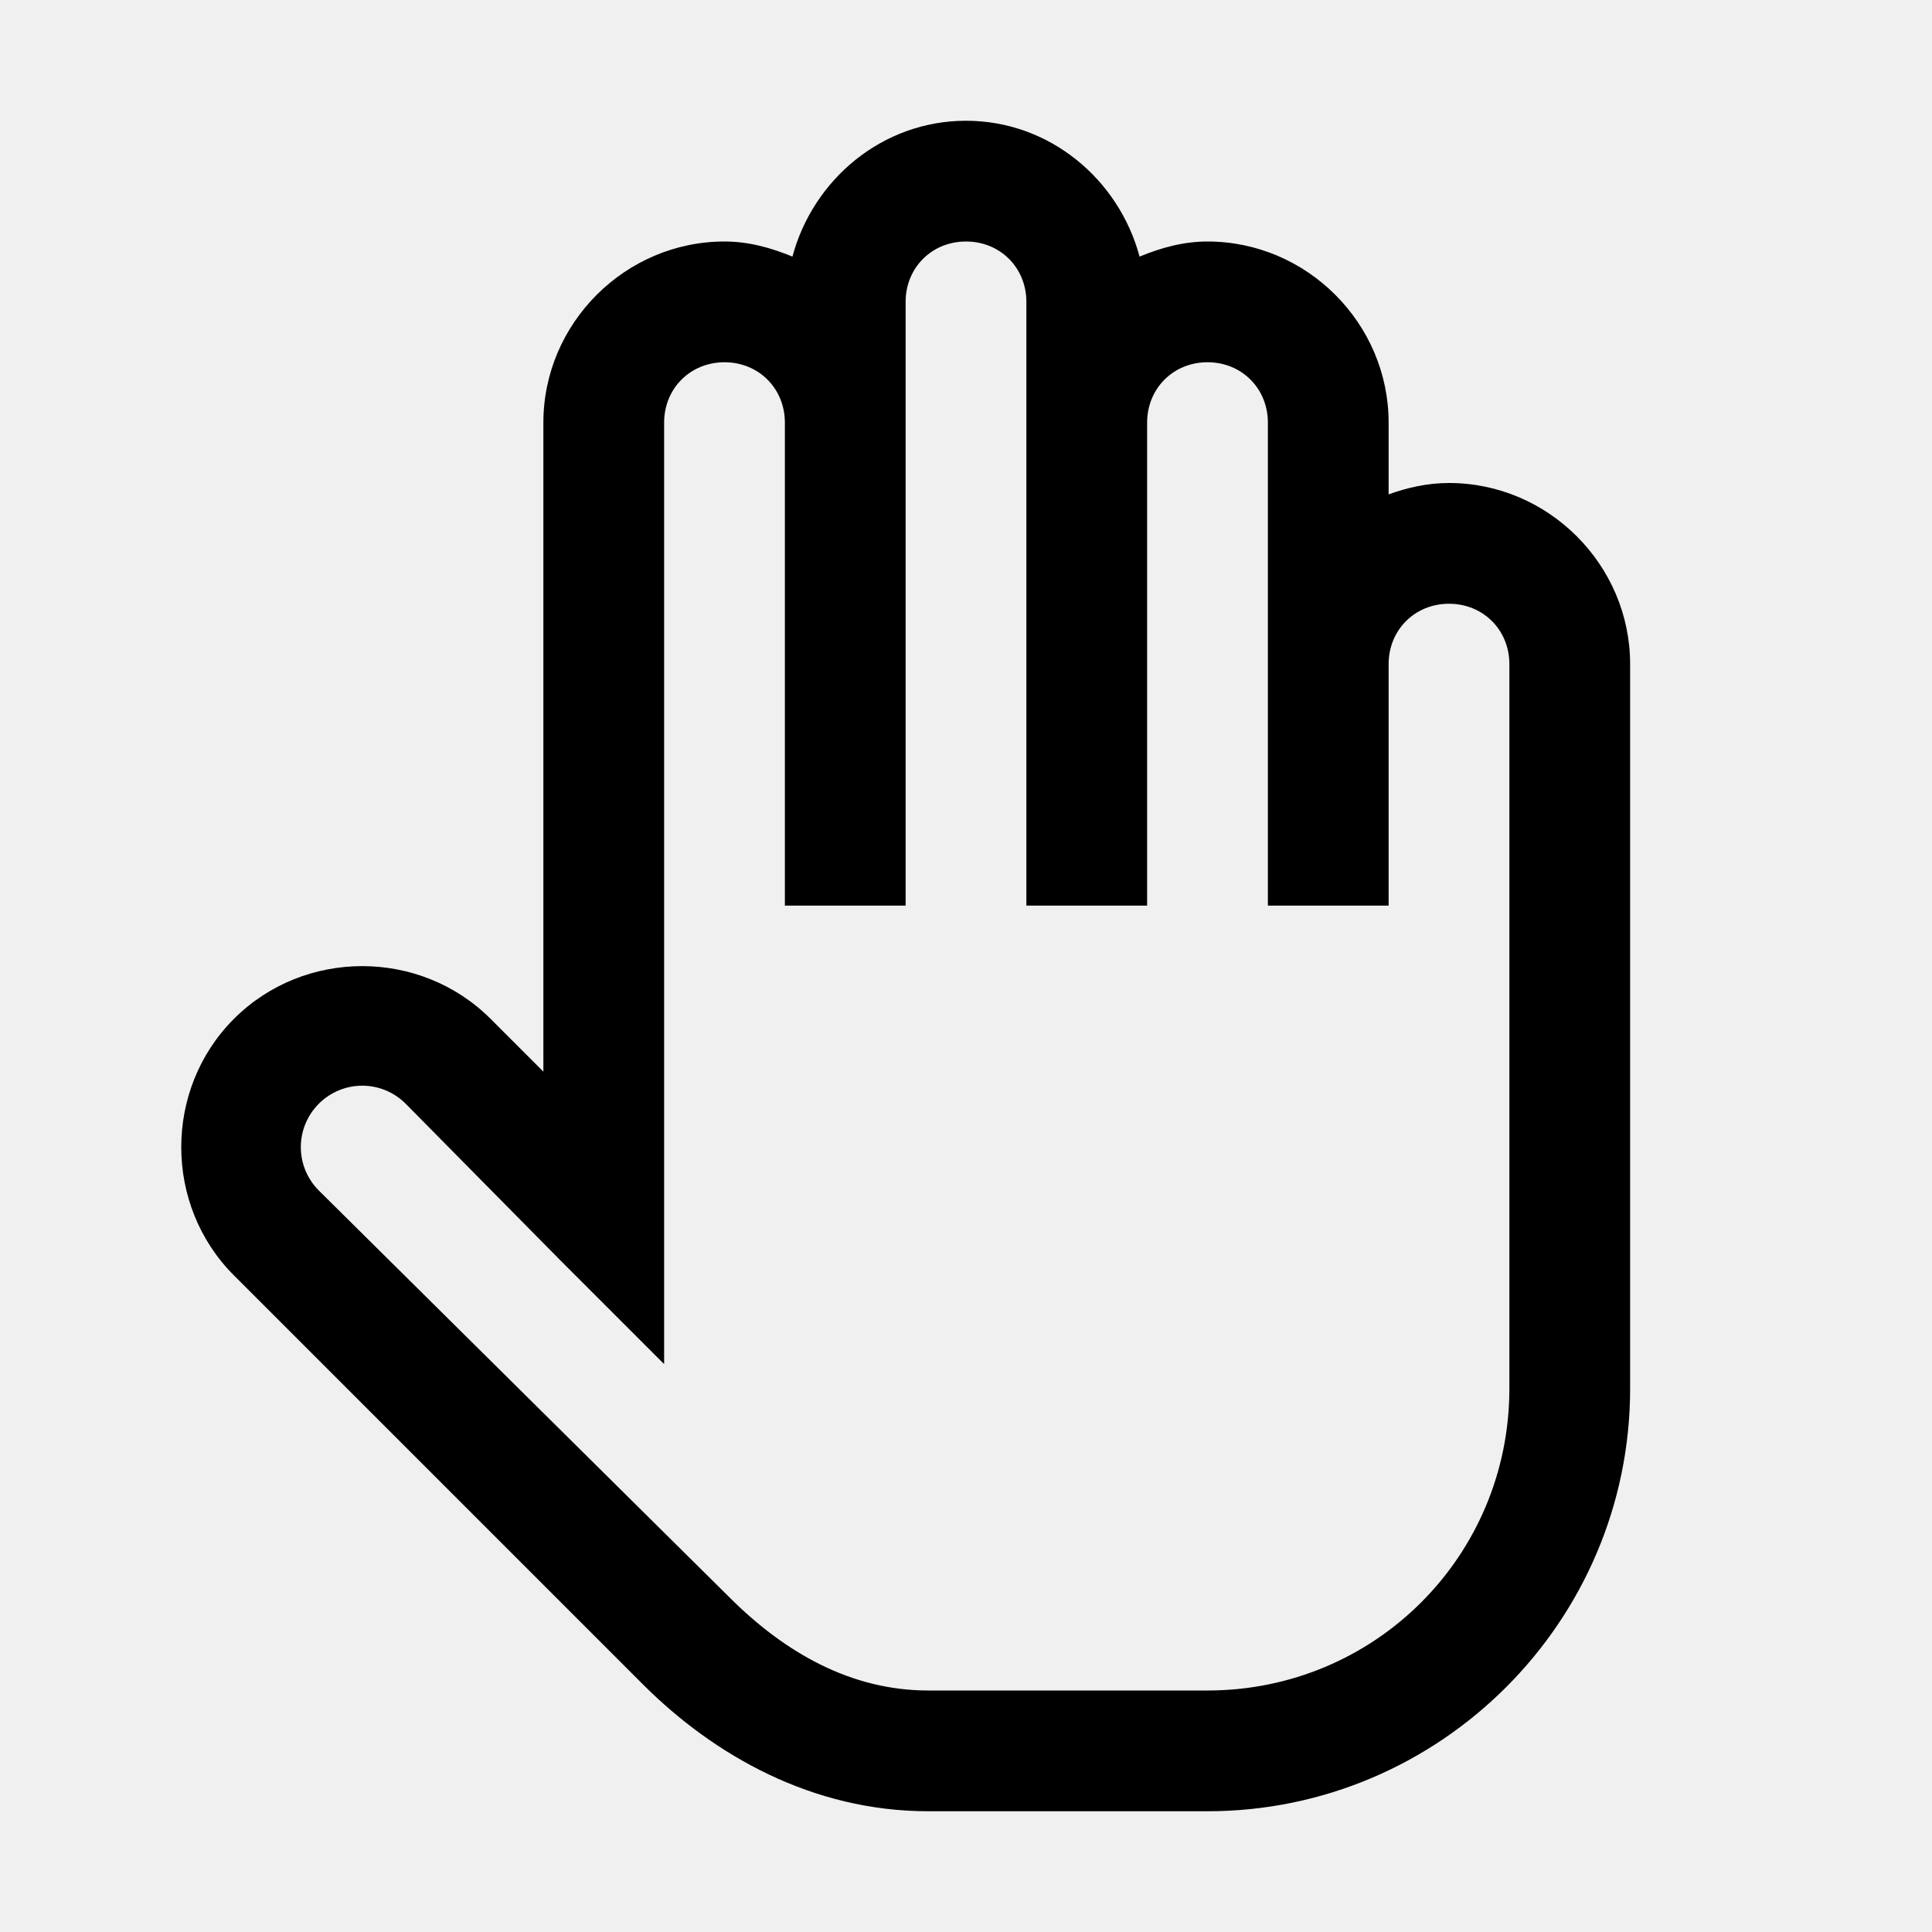
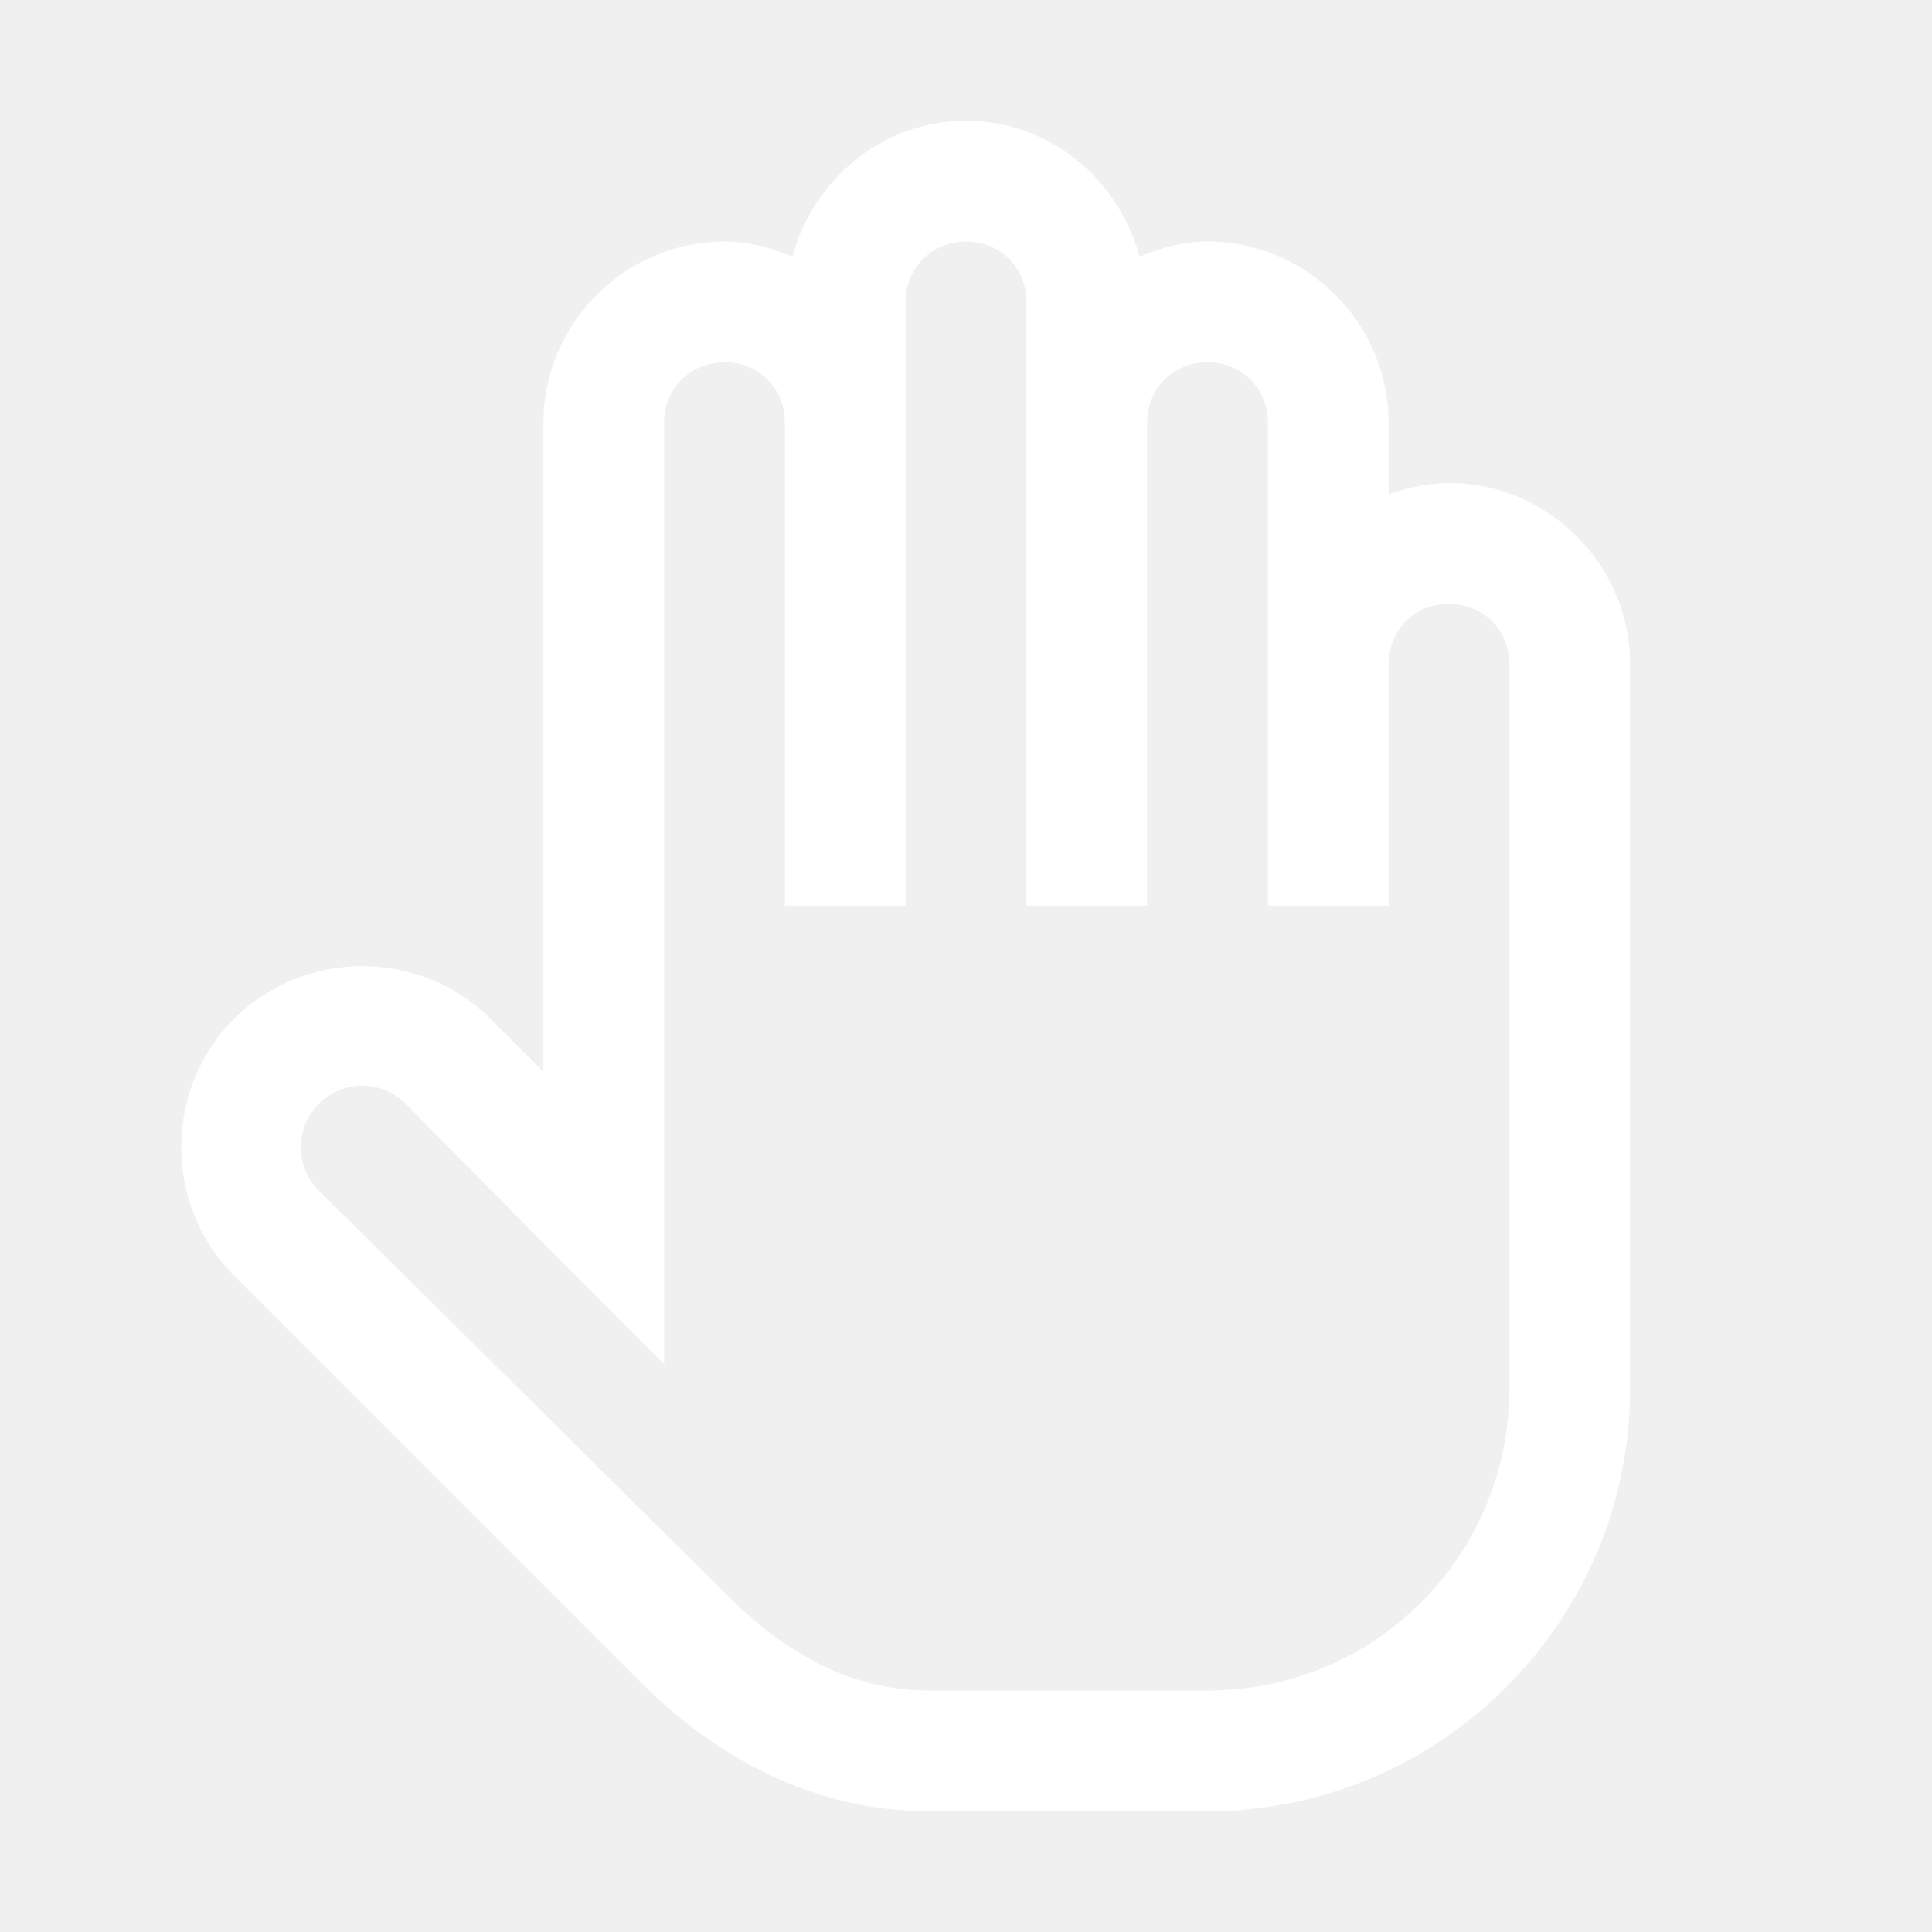
- <svg xmlns="http://www.w3.org/2000/svg" fill="#000000" width="400px" height="400px" viewBox="0 0 32 32">
+ <svg xmlns="http://www.w3.org/2000/svg" fill="white" width="400px" height="400px" viewBox="0 0 32 32">
  <path d="M 16 2 C 14.617 2 13.469 2.969 13.125 4.25 C 12.773 4.105 12.402 4 12 4 C 10.355 4 9 5.355 9 7 L 9 17.75 L 8.125 16.875 C 6.961 15.711 5.039 15.711 3.875 16.875 C 2.711 18.039 2.711 19.961 3.875 21.125 L 10.656 27.906 C 11.832 29.078 13.457 30 15.375 30 L 20 30 C 23.855 30 27 26.855 27 23 L 27 11 C 27 9.355 25.645 8 24 8 C 23.648 8 23.316 8.074 23 8.188 L 23 7 C 23 5.355 21.645 4 20 4 C 19.598 4 19.227 4.105 18.875 4.25 C 18.531 2.969 17.383 2 16 2 Z M 16 4 C 16.566 4 17 4.434 17 5 L 17 15 L 19 15 L 19 7 C 19 6.434 19.434 6 20 6 C 20.566 6 21 6.434 21 7 L 21 15 L 23 15 L 23 11 C 23 10.434 23.434 10 24 10 C 24.566 10 25 10.434 25 11 L 25 23 C 25 25.773 22.773 28 20 28 L 15.375 28 C 14.102 28 13.008 27.379 12.094 26.469 L 5.281 19.719 C 4.883 19.32 4.883 18.68 5.281 18.281 C 5.68 17.883 6.32 17.883 6.719 18.281 L 9.281 20.875 L 11 22.594 L 11 7 C 11 6.434 11.434 6 12 6 C 12.566 6 13 6.434 13 7 L 13 15 L 15 15 L 15 5 C 15 4.434 15.434 4 16 4 Z" />
</svg>
